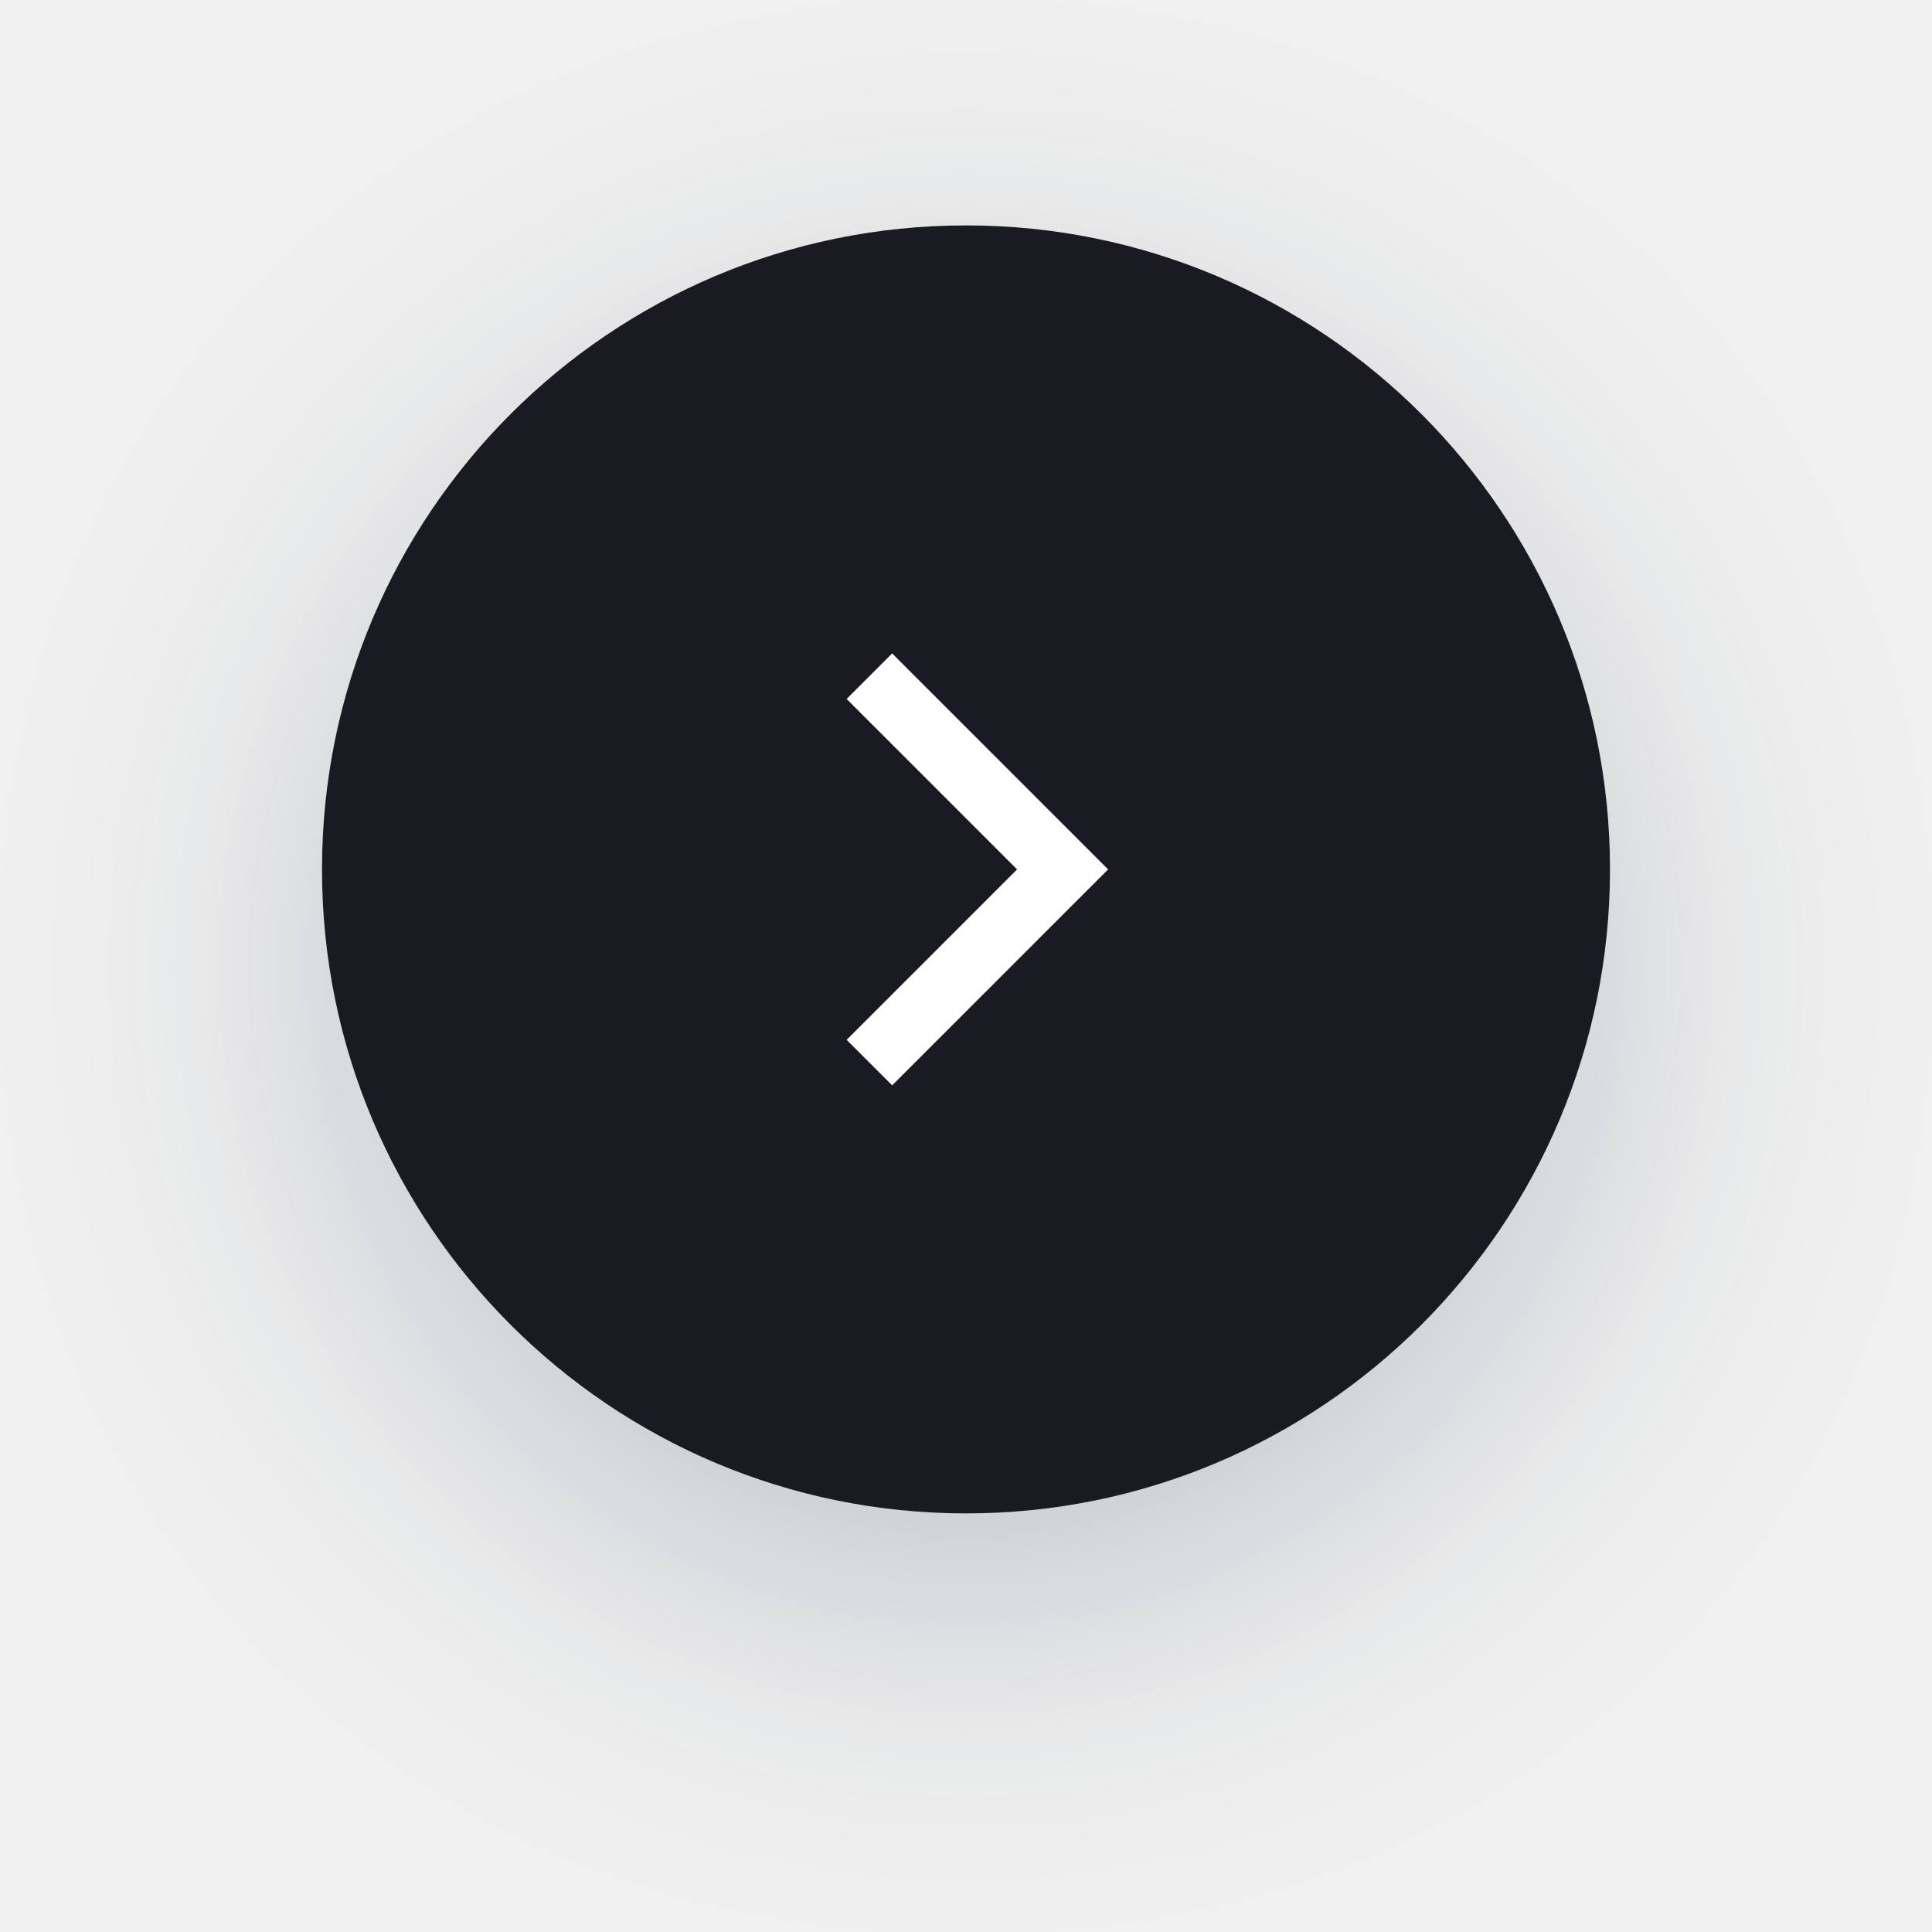
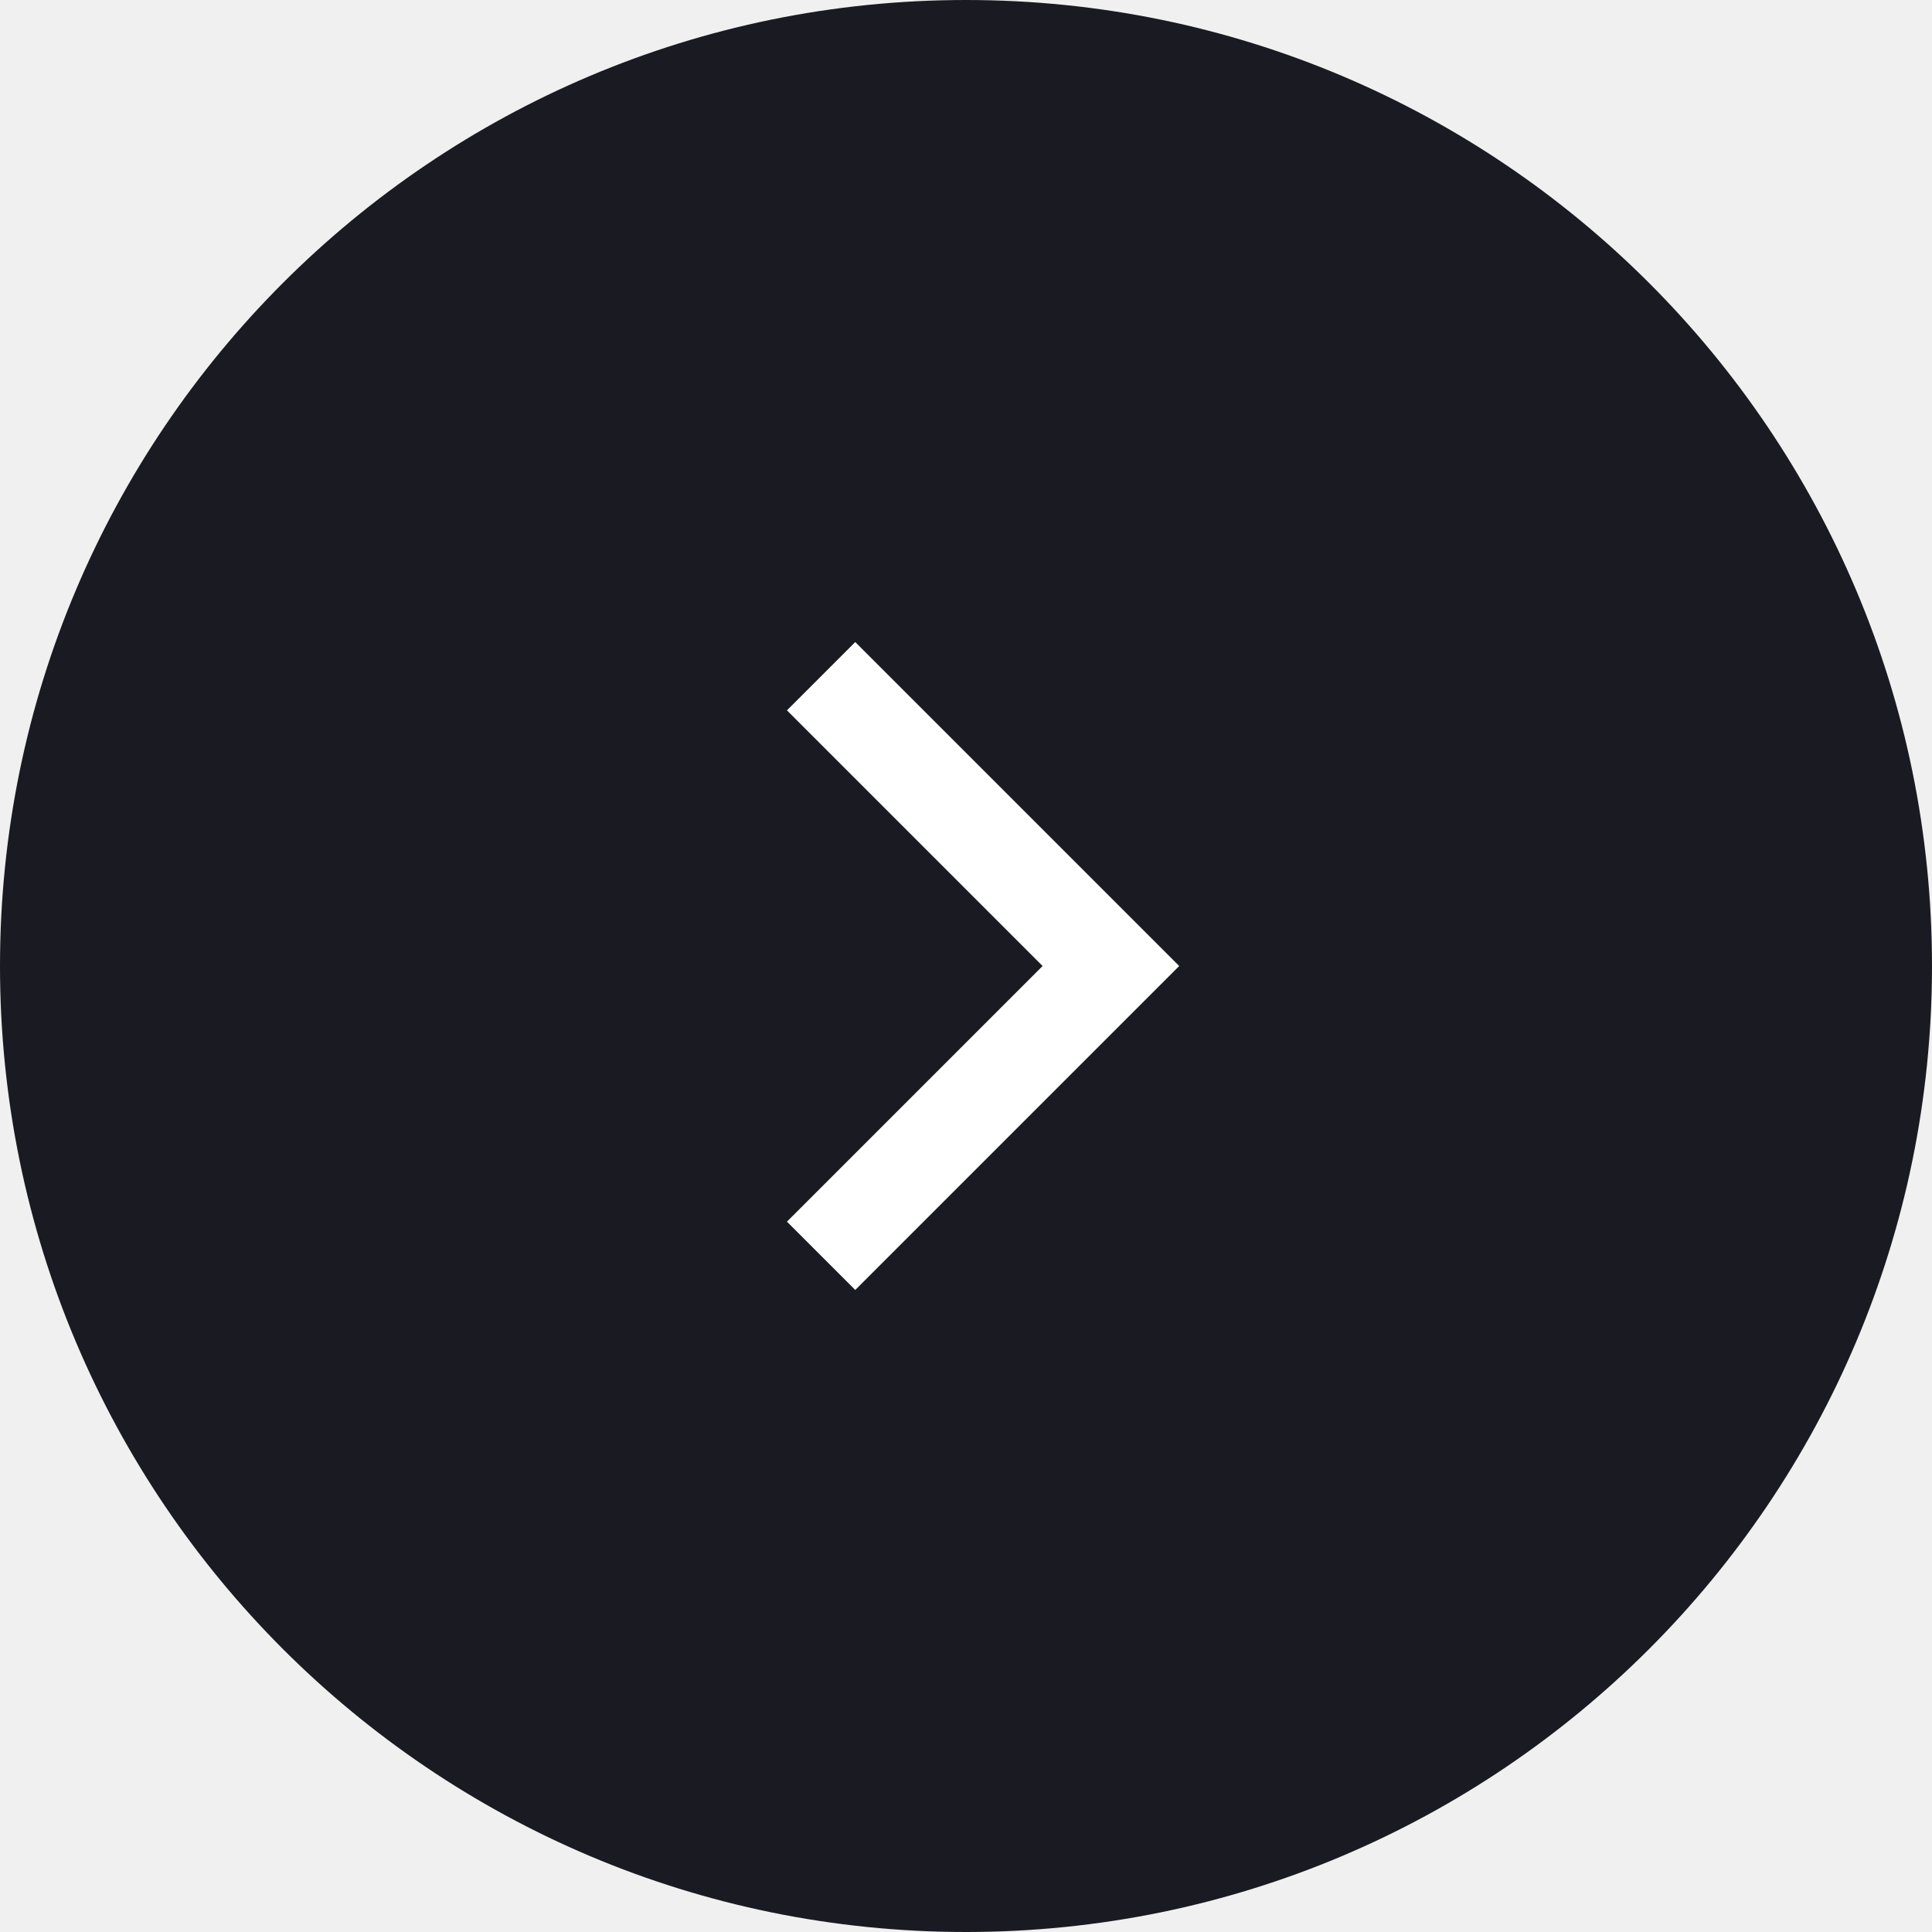
- <svg xmlns="http://www.w3.org/2000/svg" width="60" height="60" viewBox="0 0 60 60" fill="none">
-   <g filter="url(#filter0_d)">
-     <circle r="20" transform="matrix(-1 0 0 1 30 27)" fill="#1A1B22" />
-   </g>
-   <path d="M31.586 27L26.293 32.293L27.707 33.707L34.414 27L27.707 20.293L26.293 21.707L31.586 27Z" fill="white" />
-   <defs>
-     <filter id="filter0_d" x="0" y="0" width="60" height="60" filterUnits="userSpaceOnUse" color-interpolation-filters="sRGB">
-       <feFlood flood-opacity="0" result="BackgroundImageFix" />
-       <feColorMatrix in="SourceAlpha" type="matrix" values="0 0 0 0 0 0 0 0 0 0 0 0 0 0 0 0 0 0 127 0" />
-       <feOffset dy="3" />
-       <feGaussianBlur stdDeviation="5" />
-       <feColorMatrix type="matrix" values="0 0 0 0 0.053 0 0 0 0 0.101 0 0 0 0 0.225 0 0 0 0.2 0" />
-       <feBlend mode="normal" in2="BackgroundImageFix" result="effect1_dropShadow" />
-       <feBlend mode="normal" in="SourceGraphic" in2="effect1_dropShadow" result="shape" />
-     </filter>
-   </defs>
+ <svg xmlns="http://www.w3.org/2000/svg" width="40" height="40" viewBox="0 0 40 40" fill="none">
+   <circle r="20" transform="matrix(-1 0 0 1 20 20)" fill="#1A1B22" />
+   <path d="M21.586 20L16.293 25.293L17.707 26.707L24.414 20L17.707 13.293L16.293 14.707L21.586 20Z" fill="white" />
</svg>
